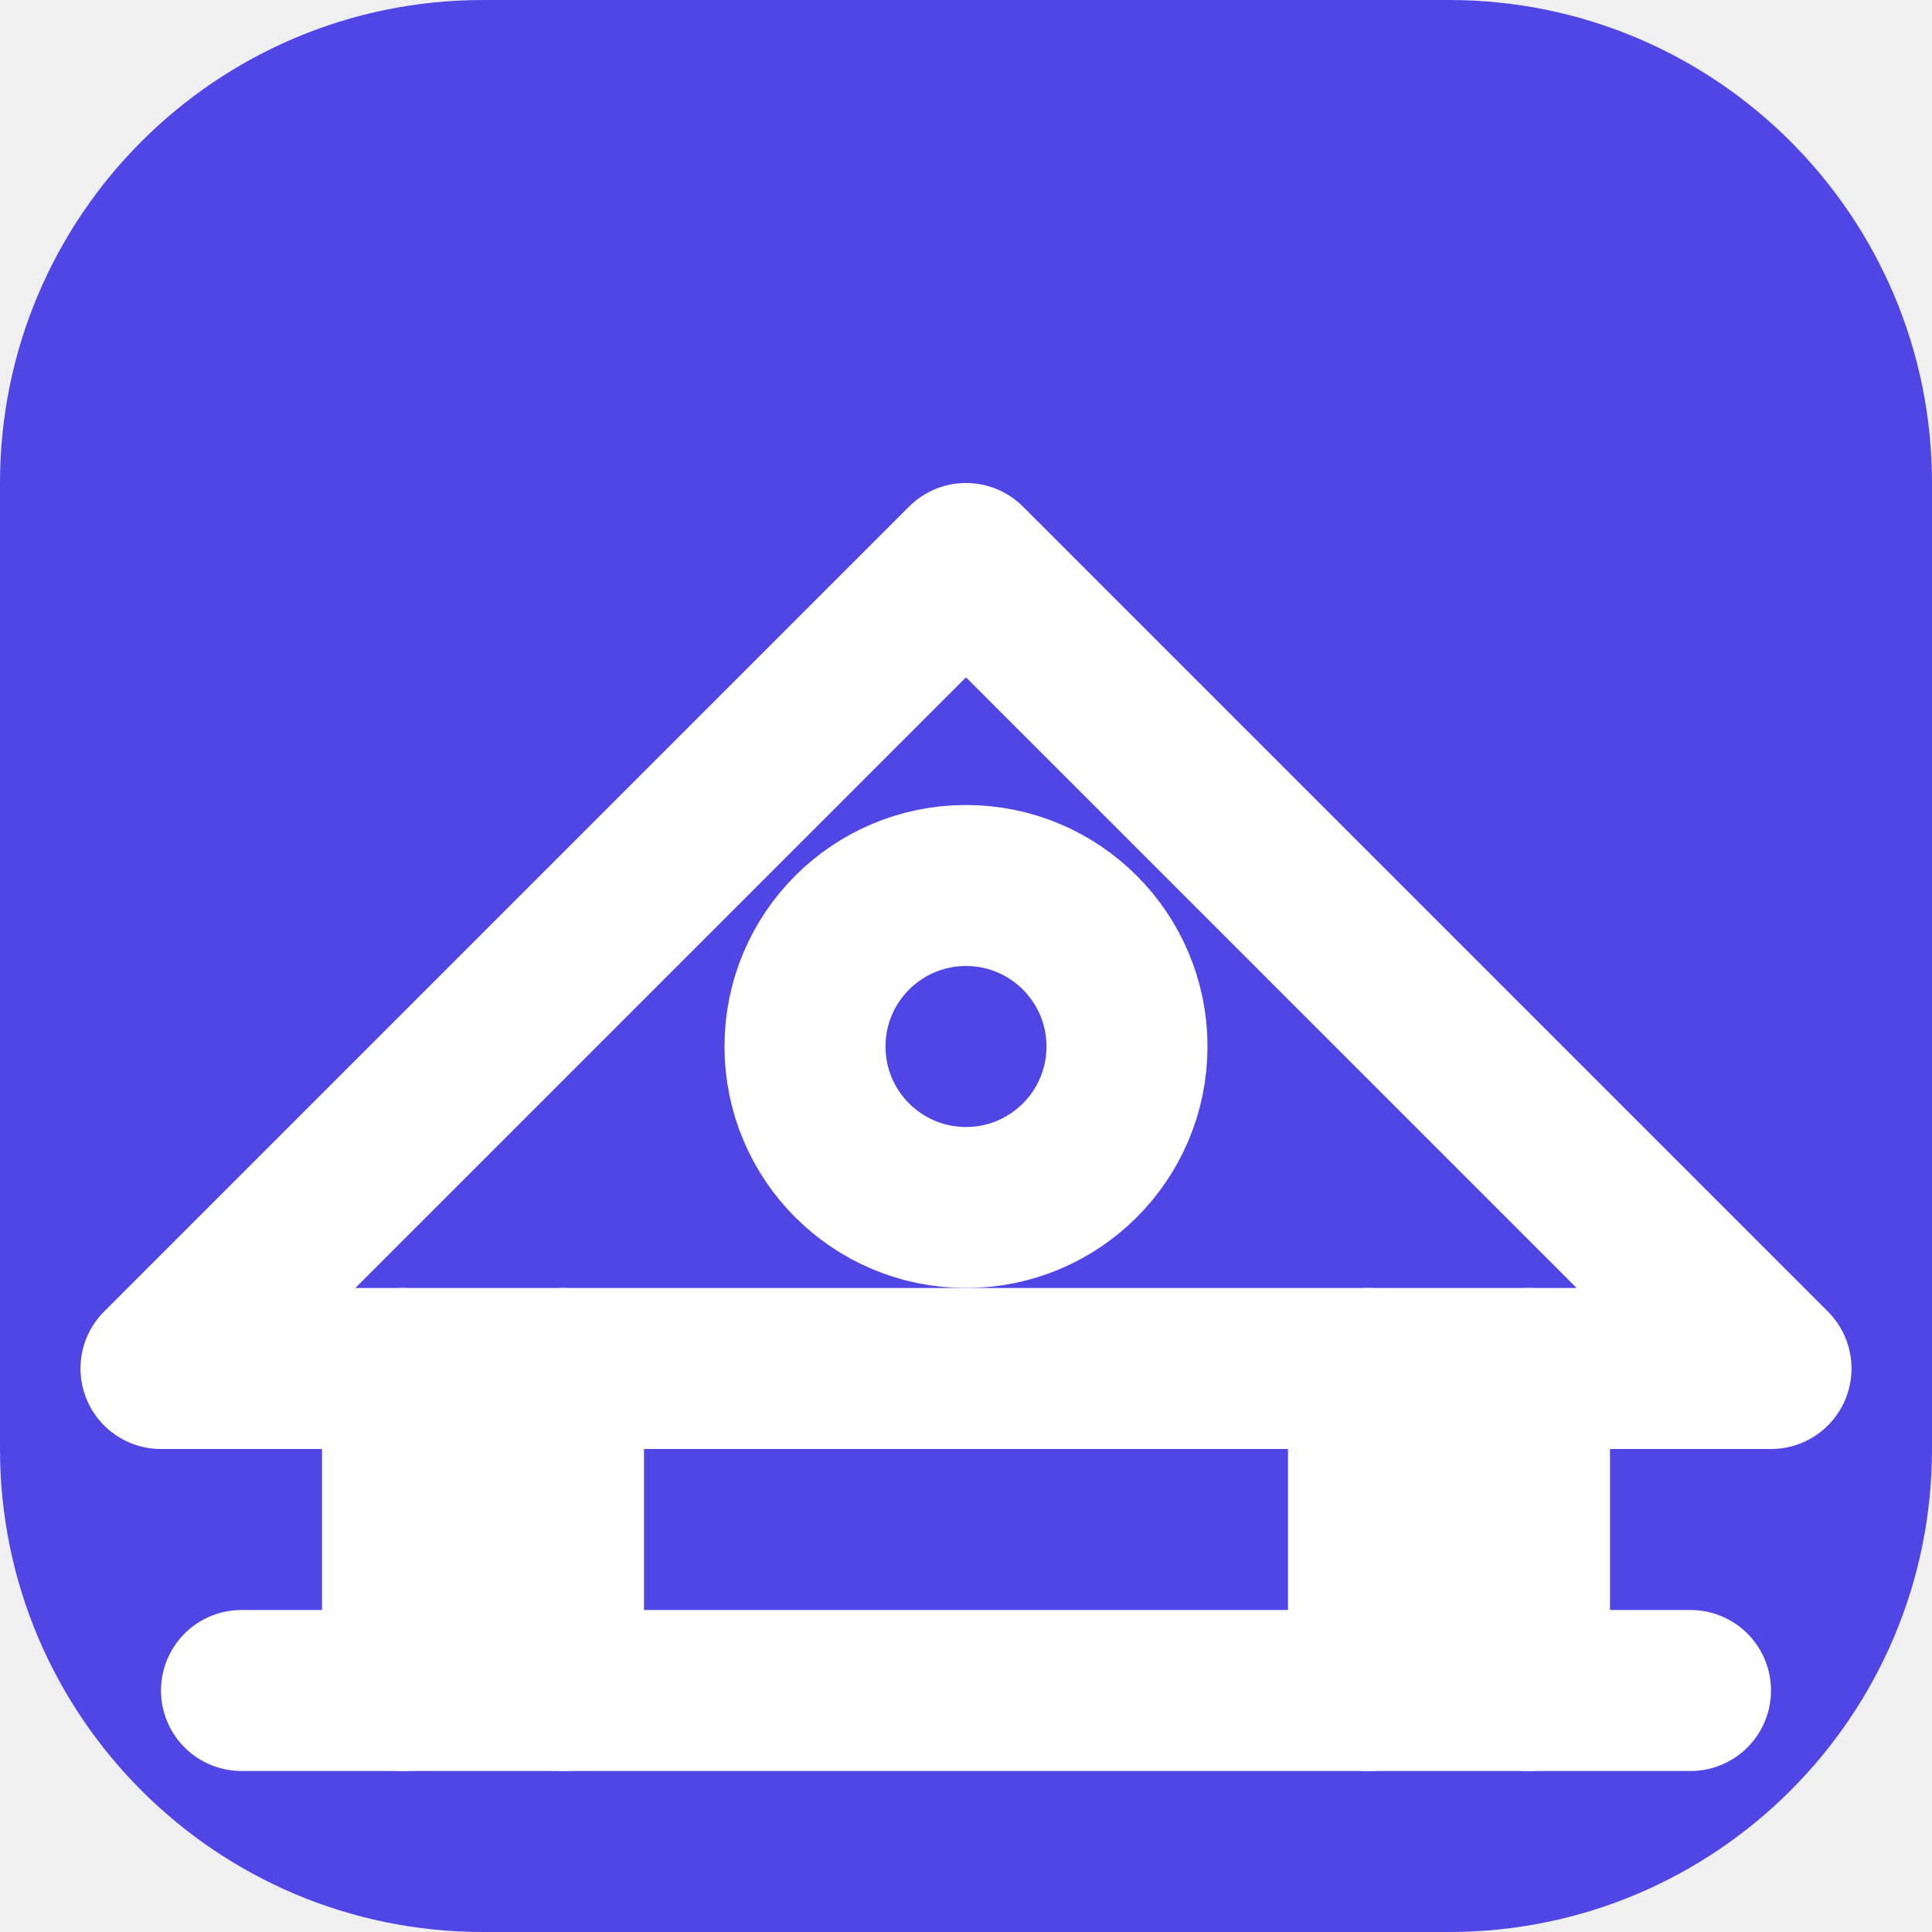
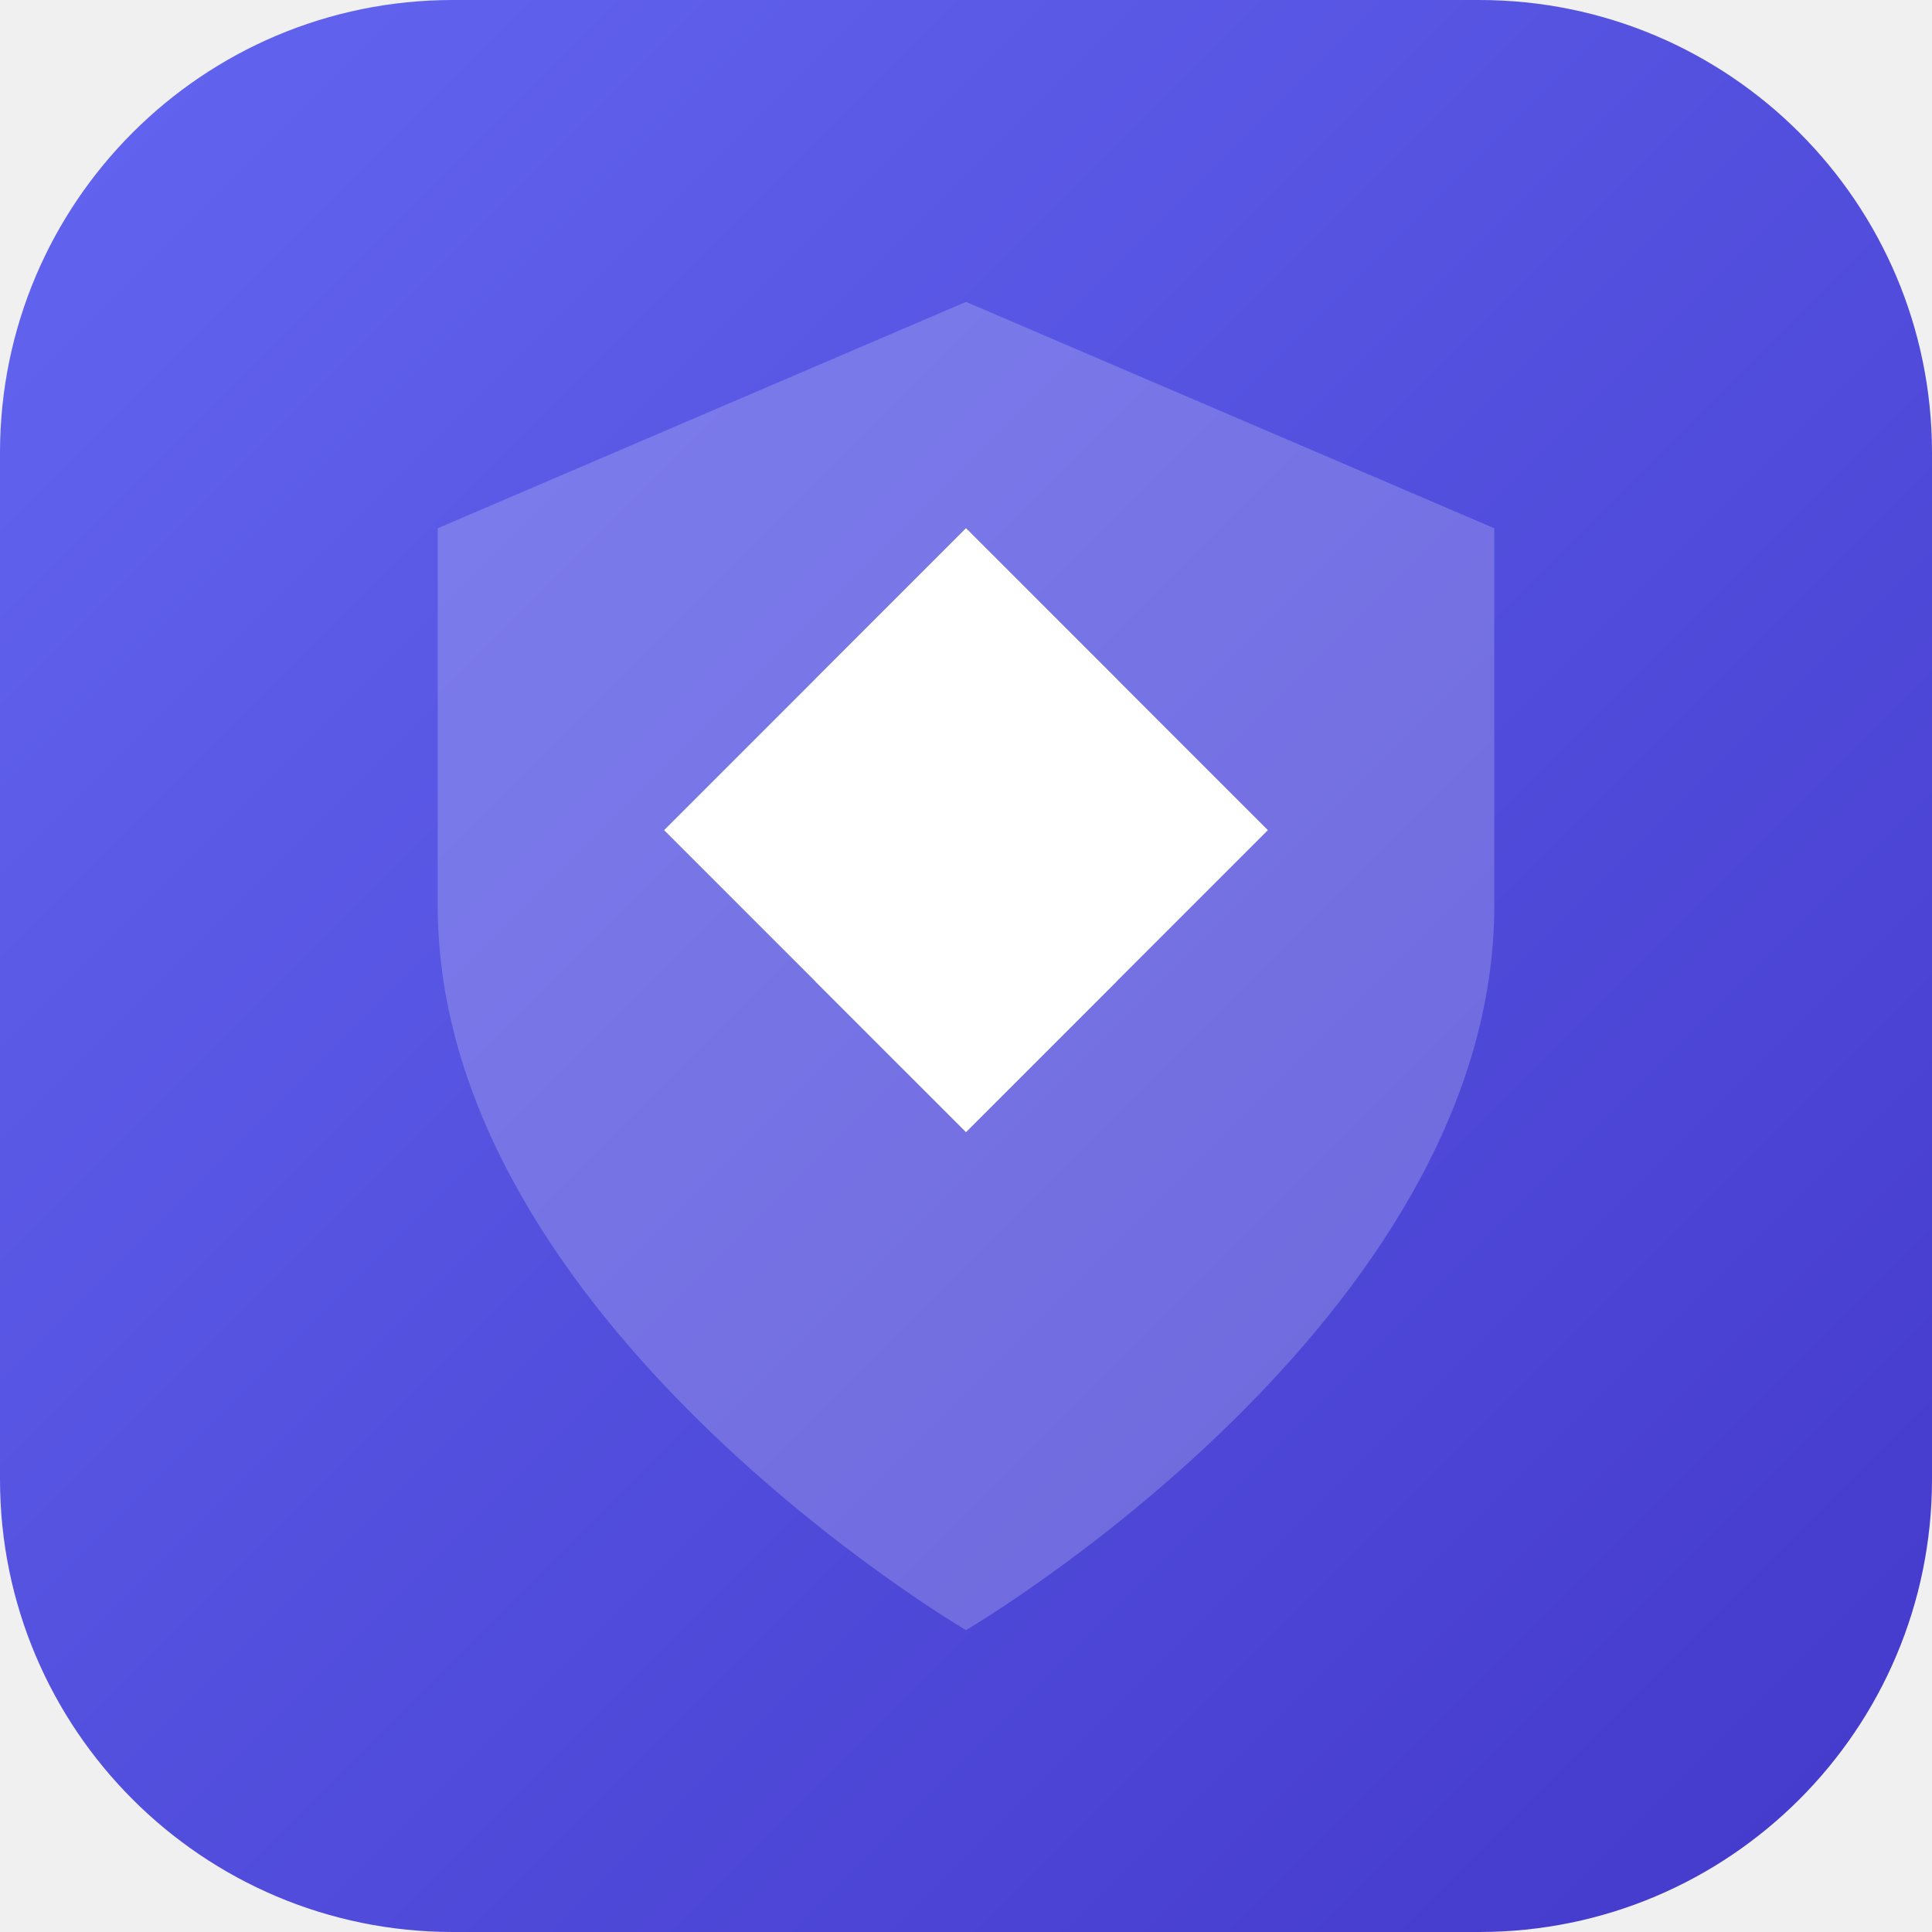
- <svg xmlns="http://www.w3.org/2000/svg" viewBox="0 0 24 24" fill="none" stroke="white" stroke-width="2" stroke-linecap="round" stroke-linejoin="round">
-   <rect x="0" y="0" width="24" height="24" rx="6" fill="#4f46e5" stroke="none" />
-   <path d="M3 21h18" />
-   <path d="M19 21v-4" />
-   <path d="M5 21v-4" />
-   <path d="M17 21v-4" />
-   <path d="M7 21v-4" />
-   <path d="M2 17h20L12 7L2 17z" />
-   <circle cx="12" cy="13" r="2" />
+ <svg xmlns="http://www.w3.org/2000/svg" viewBox="0 0 512 512">
+   <defs>
+     <linearGradient id="grad" x1="0%" y1="0%" x2="100%" y2="100%">
+       <stop offset="0%" style="stop-color:#6366f1;stop-opacity:1" />
+       <stop offset="100%" style="stop-color:#4338ca;stop-opacity:1" />
+     </linearGradient>
+   </defs>
+   <rect width="512" height="512" rx="120" fill="url(#grad)" />
+   <path d="M256 80l-140 60v100c0 110 140 192 140 192s140-82 140-192V140l-140-60z" fill="white" opacity="0.2" />
+   <path d="M256 140l80 80-80 80-80-80 80-80z" fill="white" />
+   <path d="M256 300l40-40h-80l40 40z" fill="white" opacity="0.8" />
+   <path d="M256 140l-40 40h80l-40-40z" fill="white" opacity="0.8" />
</svg>
